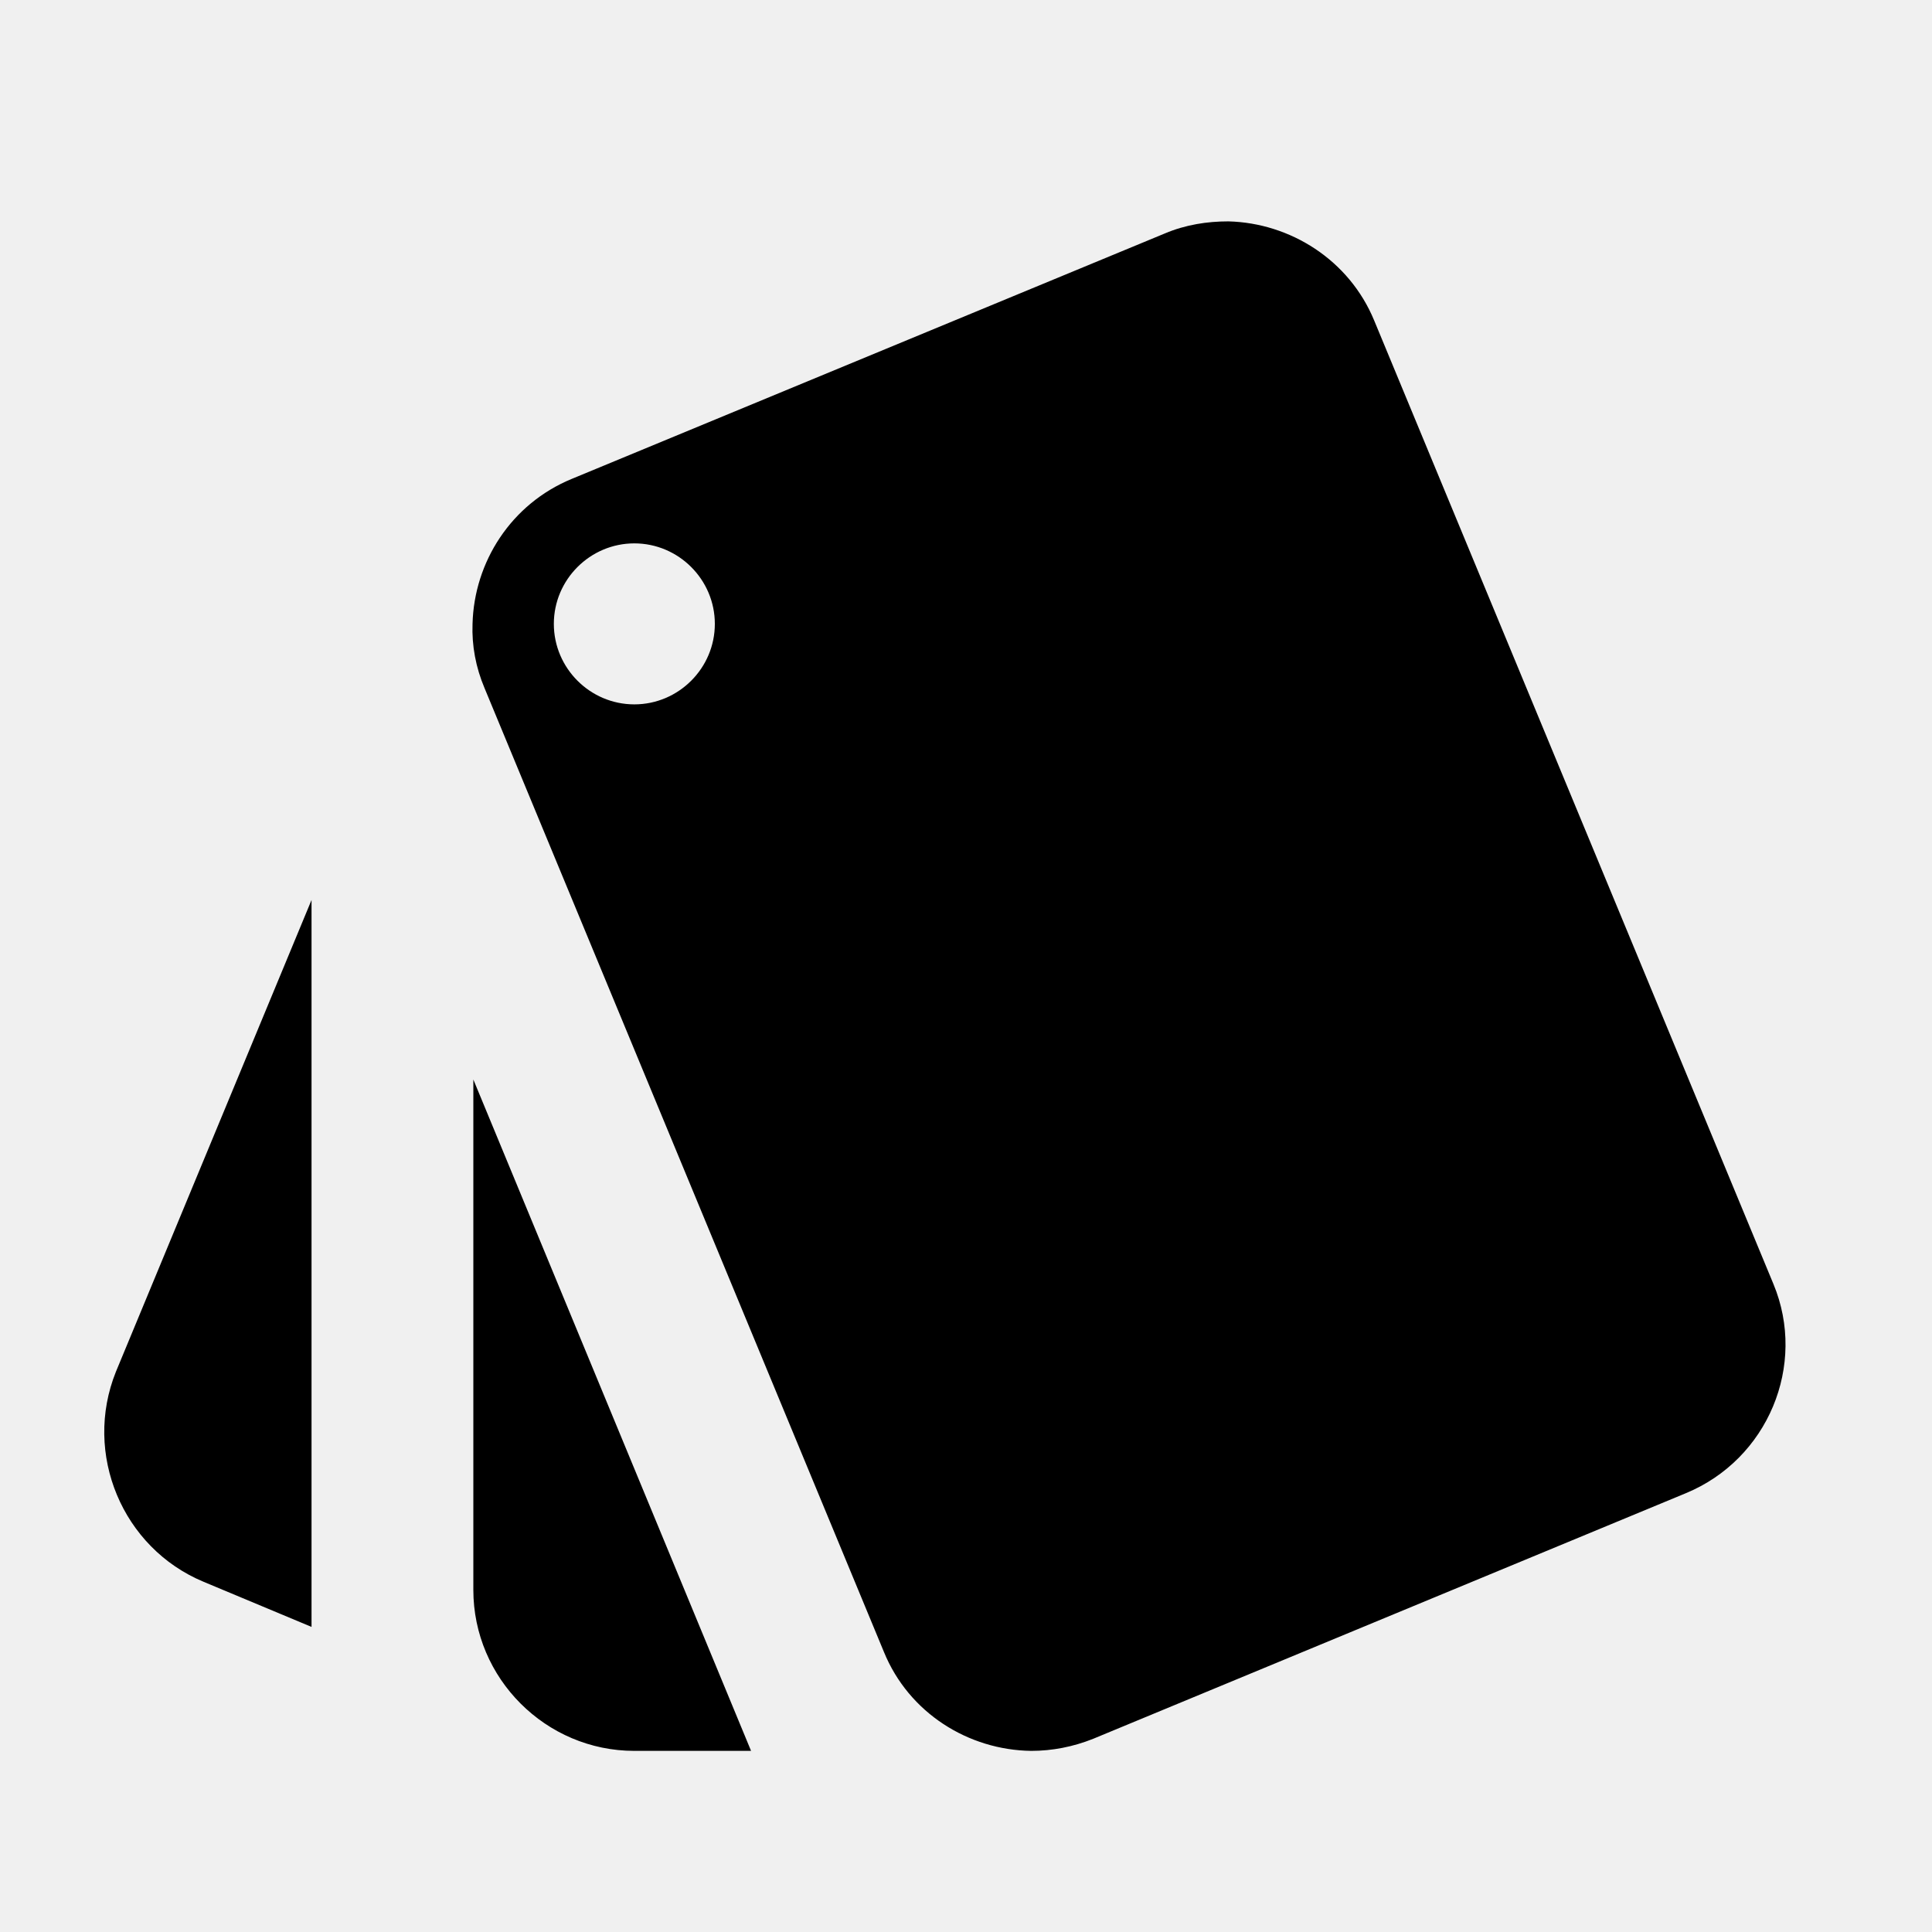
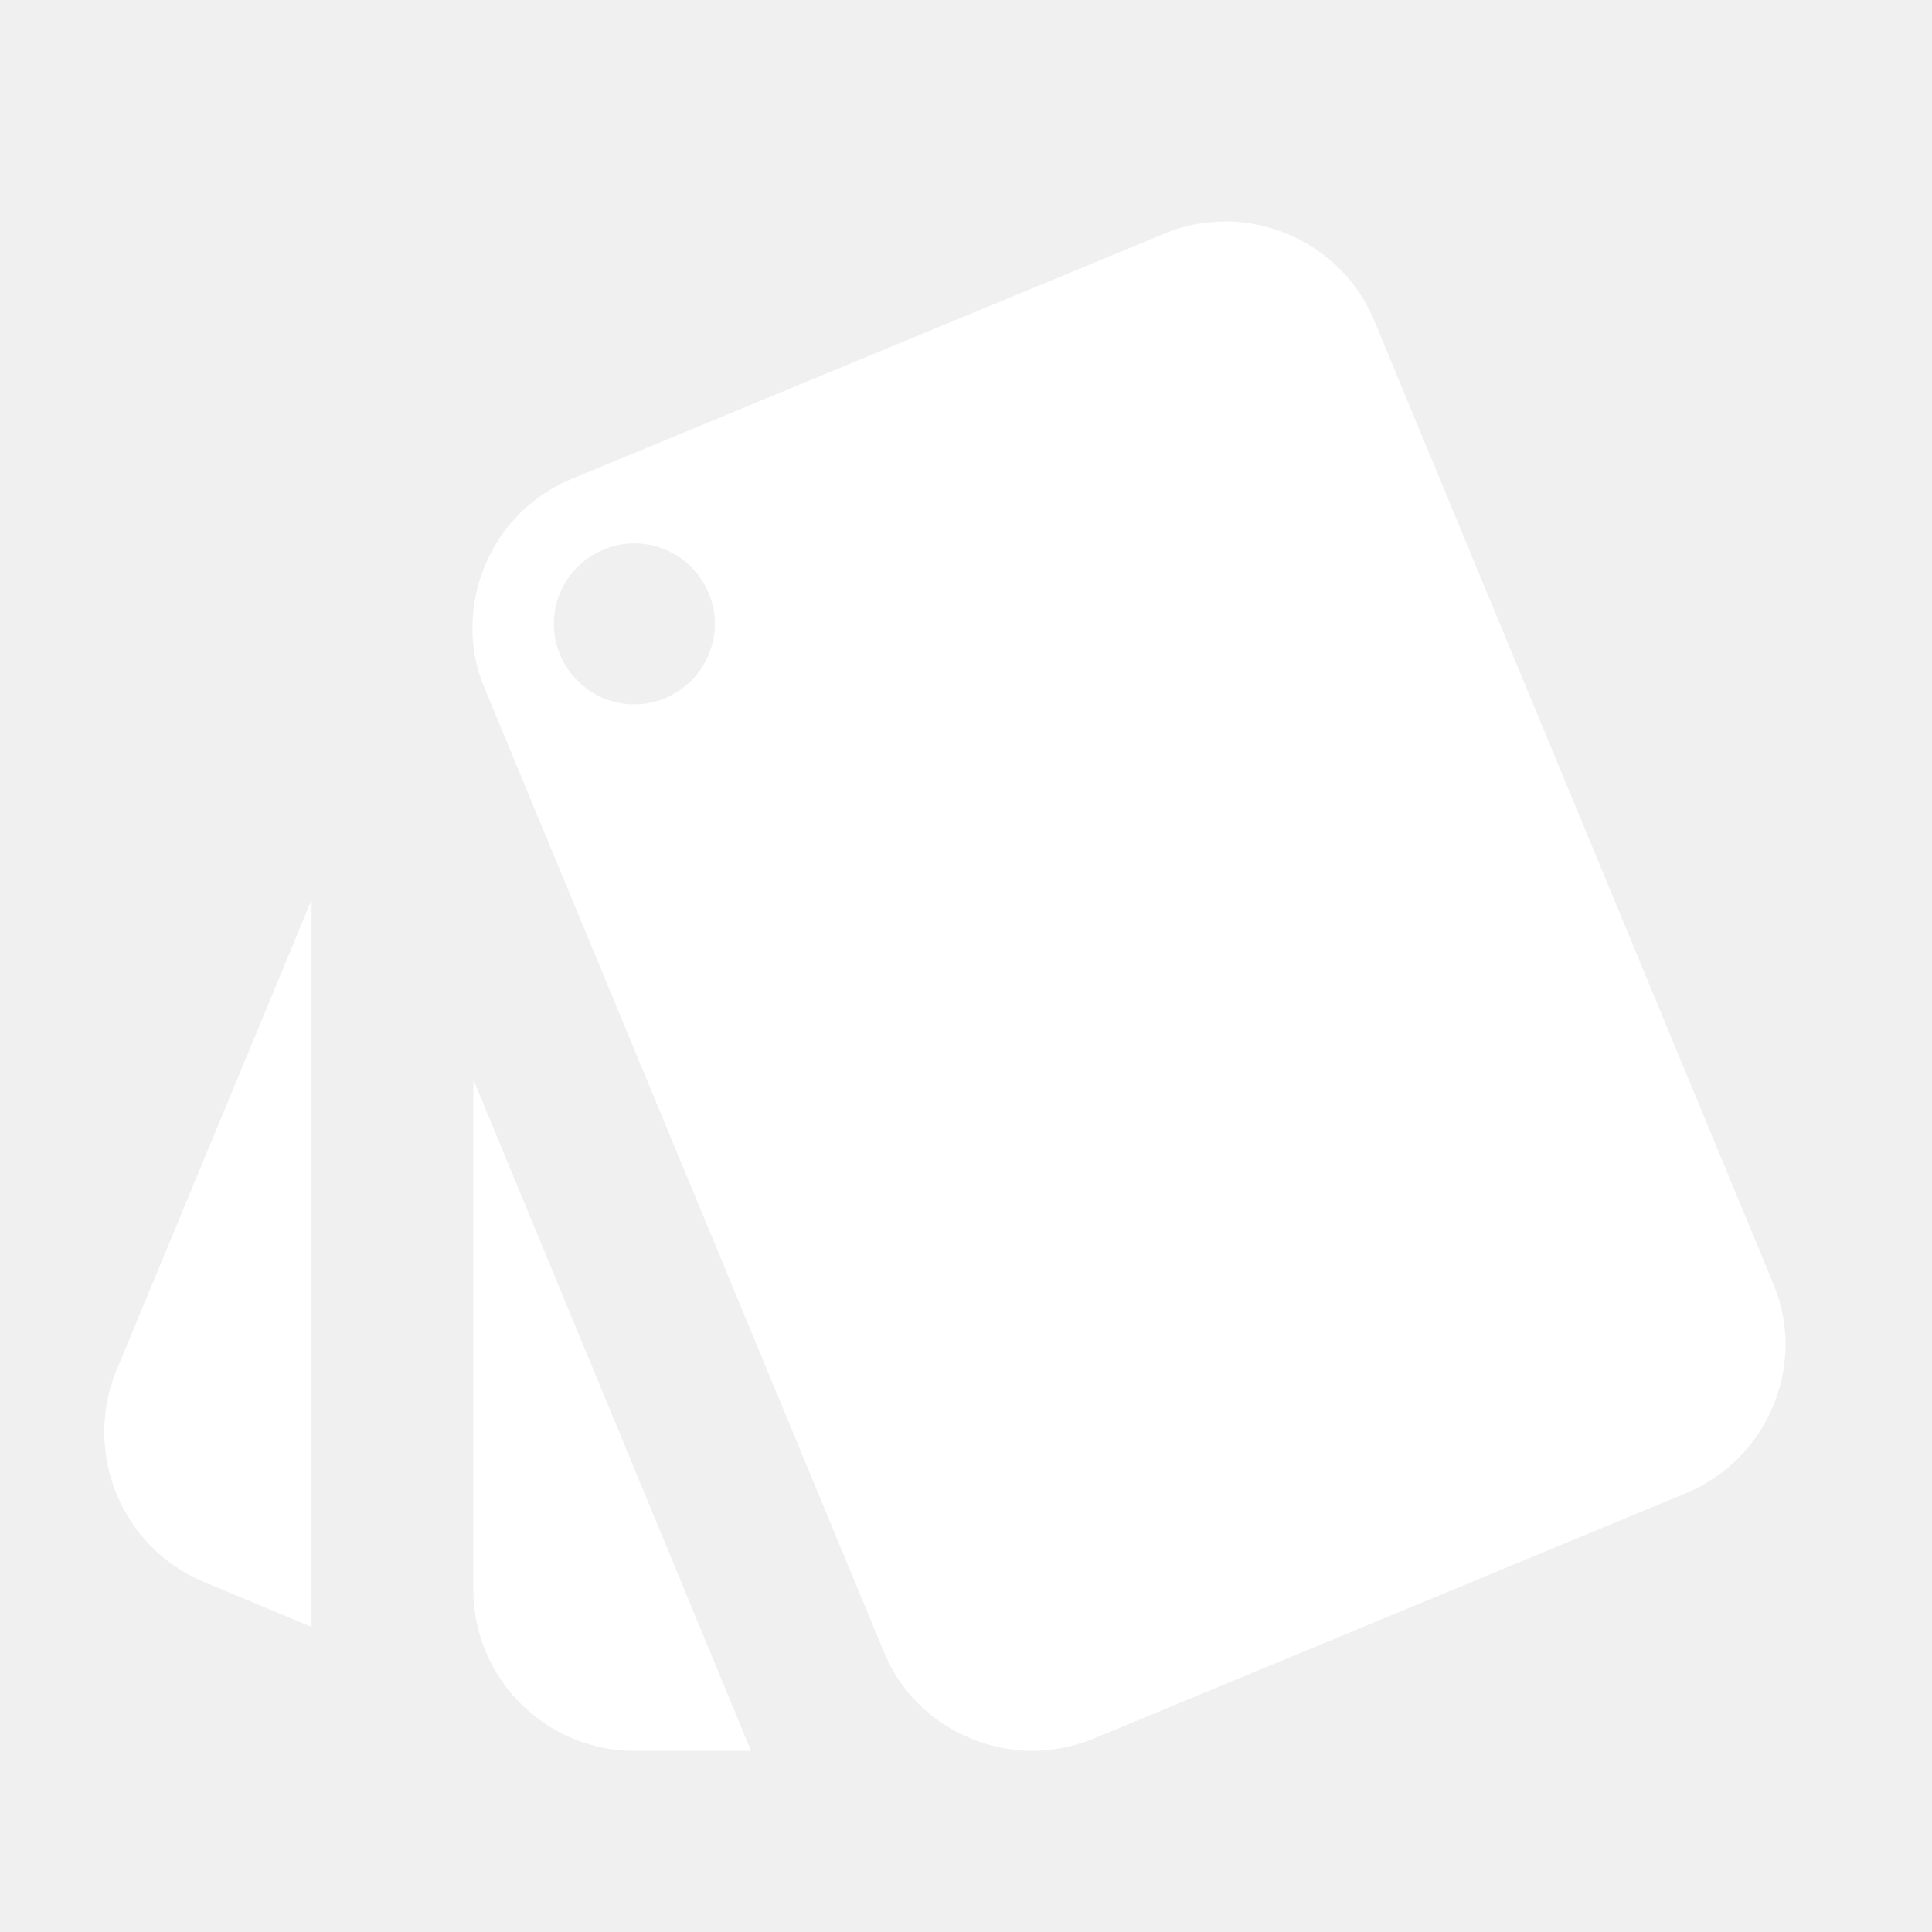
- <svg xmlns="http://www.w3.org/2000/svg" fill="#000" viewBox="0 0 24 24">
+ <svg xmlns="http://www.w3.org/2000/svg" fill="#fff" viewBox="0 0 24 24">
  <path d="M2.53 19.65l1.34.56v-9.03l-2.43 5.86c-.41 1.02.08 2.19 1.09 2.61zm19.5-3.7L17.07 3.98c-.31-.75-1.04-1.21-1.81-1.23-.26 0-.53.04-.79.15L7.1 5.95c-.75.31-1.21 1.03-1.23 1.8-.01.27.04.54.15.8l4.96 11.97c.31.76 1.05 1.22 1.83 1.23.26 0 .52-.05.77-.15l7.36-3.05c1.02-.42 1.51-1.59 1.09-2.6zM7.88 8.75c-.55 0-1-.45-1-1s.45-1 1-1 1 .45 1 1-.45 1-1 1zm-2 11c0 1.1.9 2 2 2h1.45l-3.45-8.34v6.34z" />
  <path d="M0 0h24v24H0z" fill="none" />
</svg>
